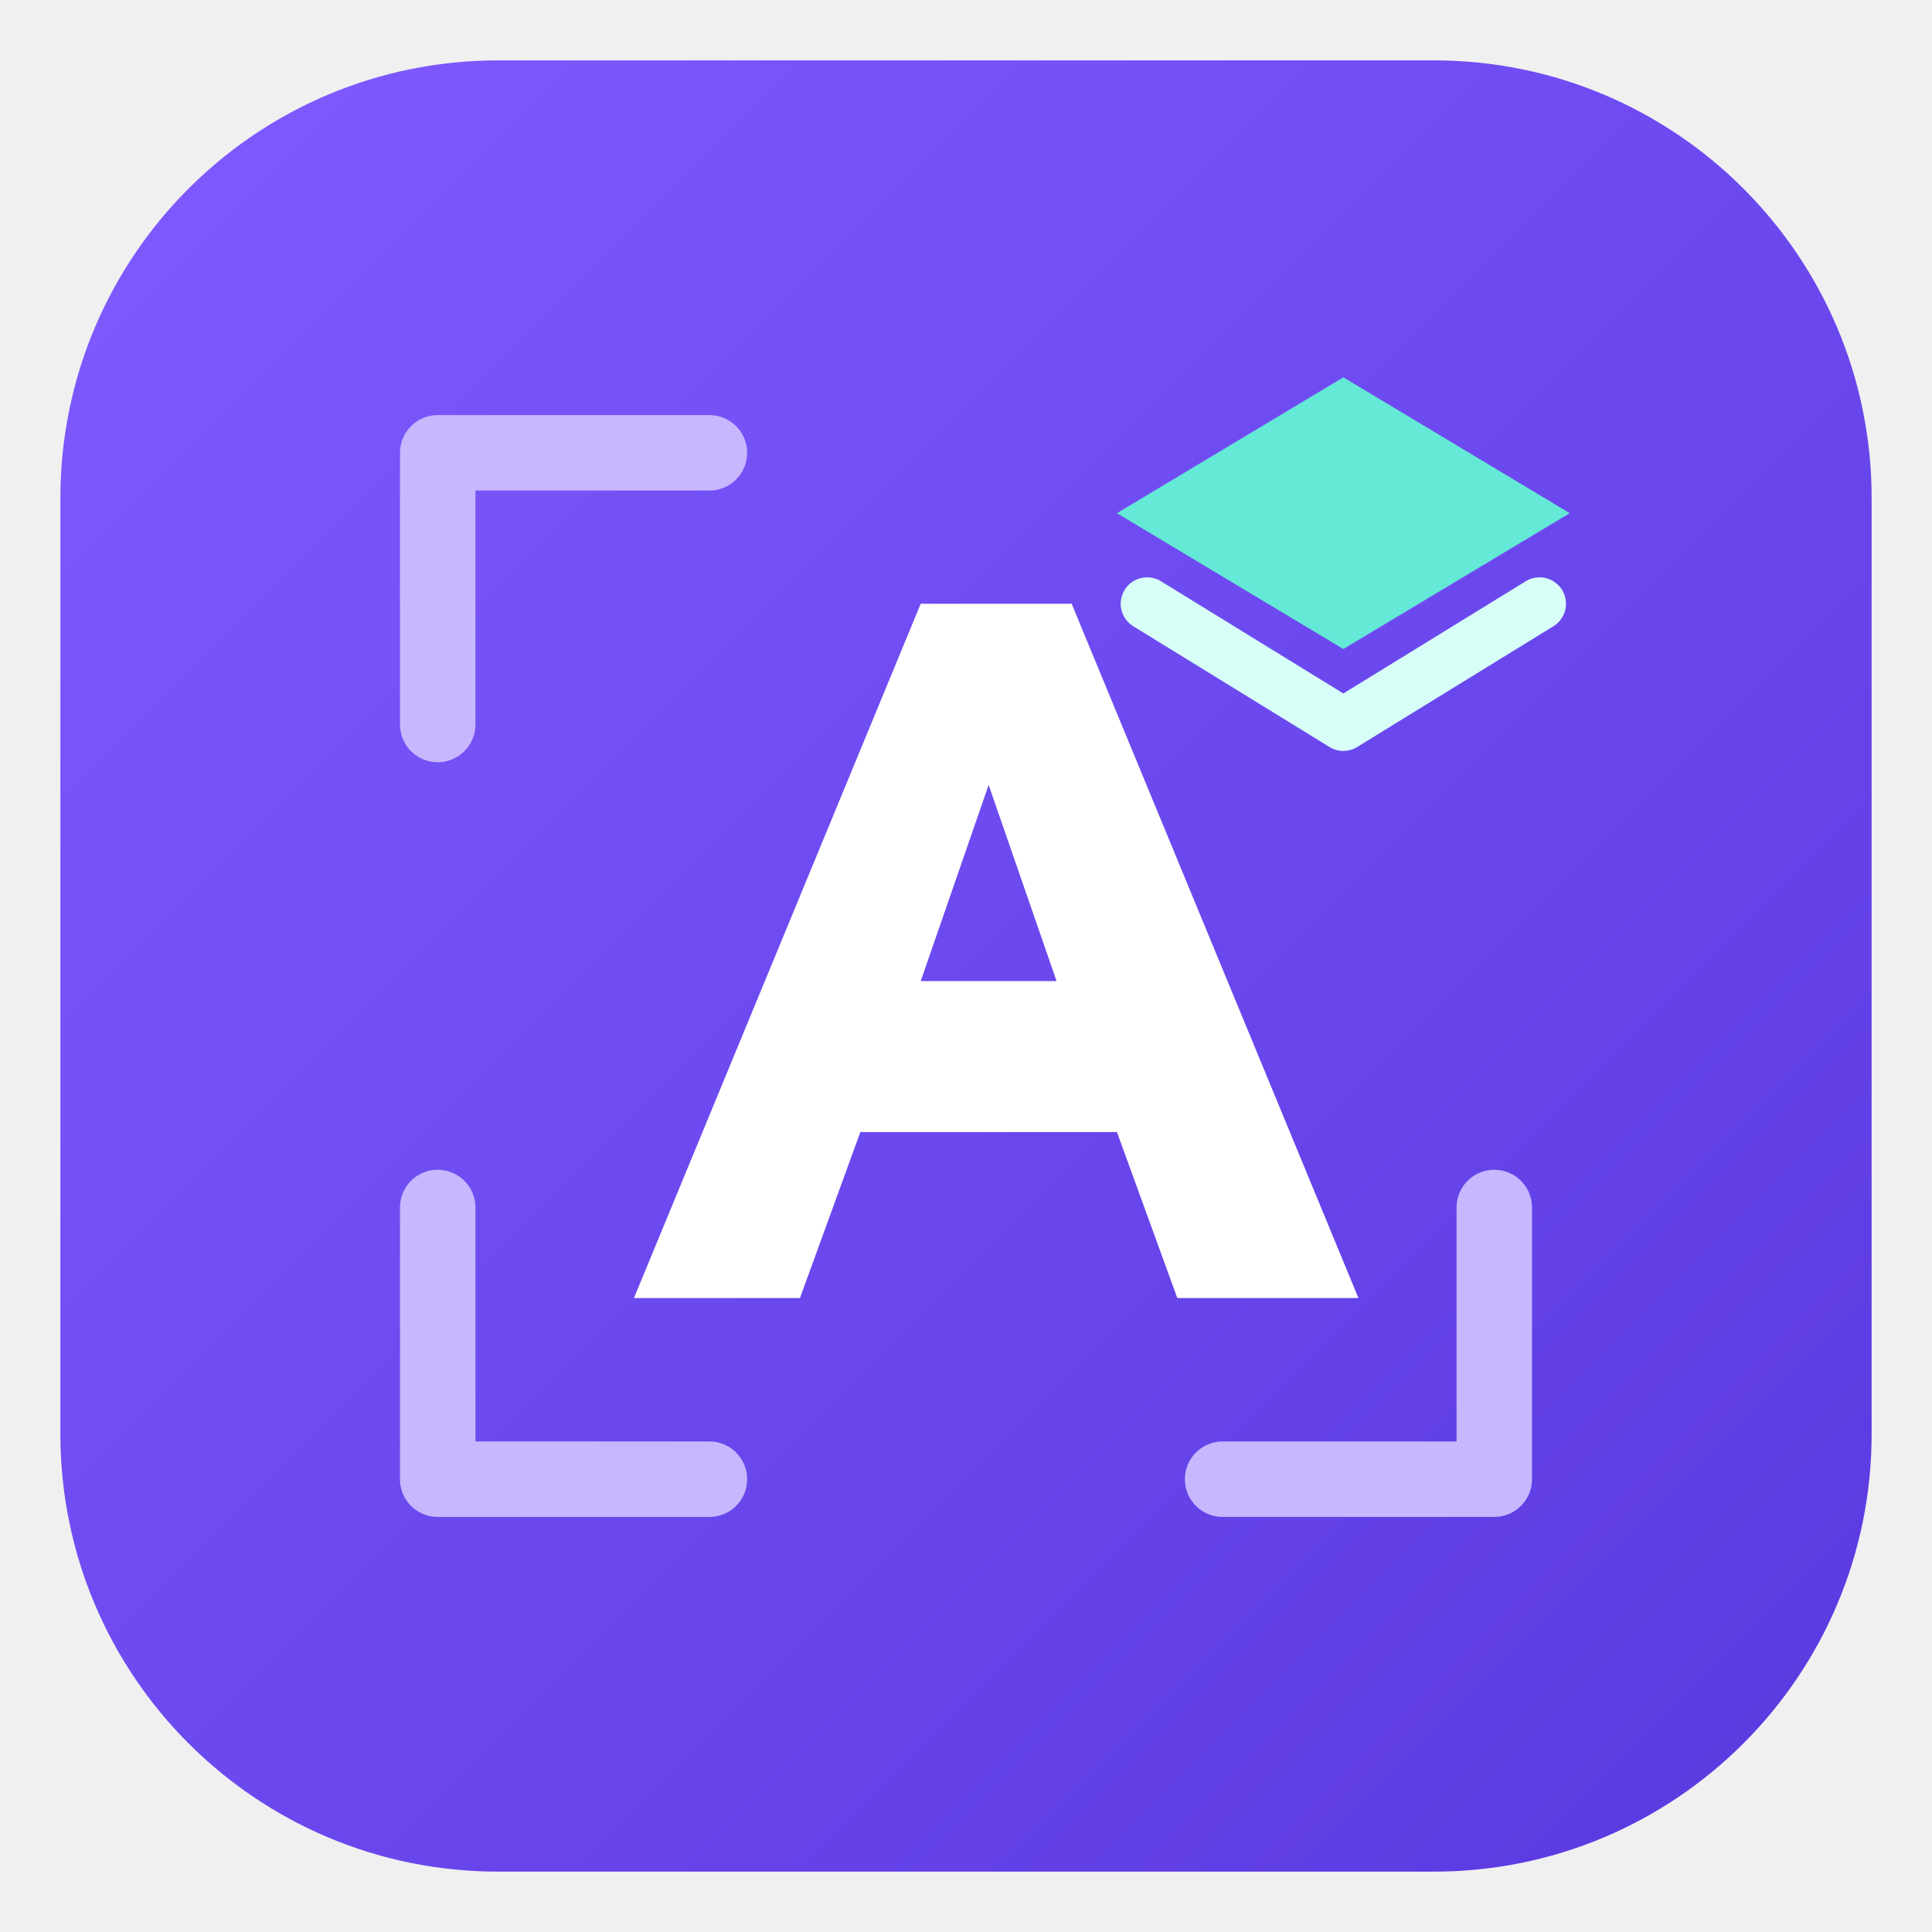
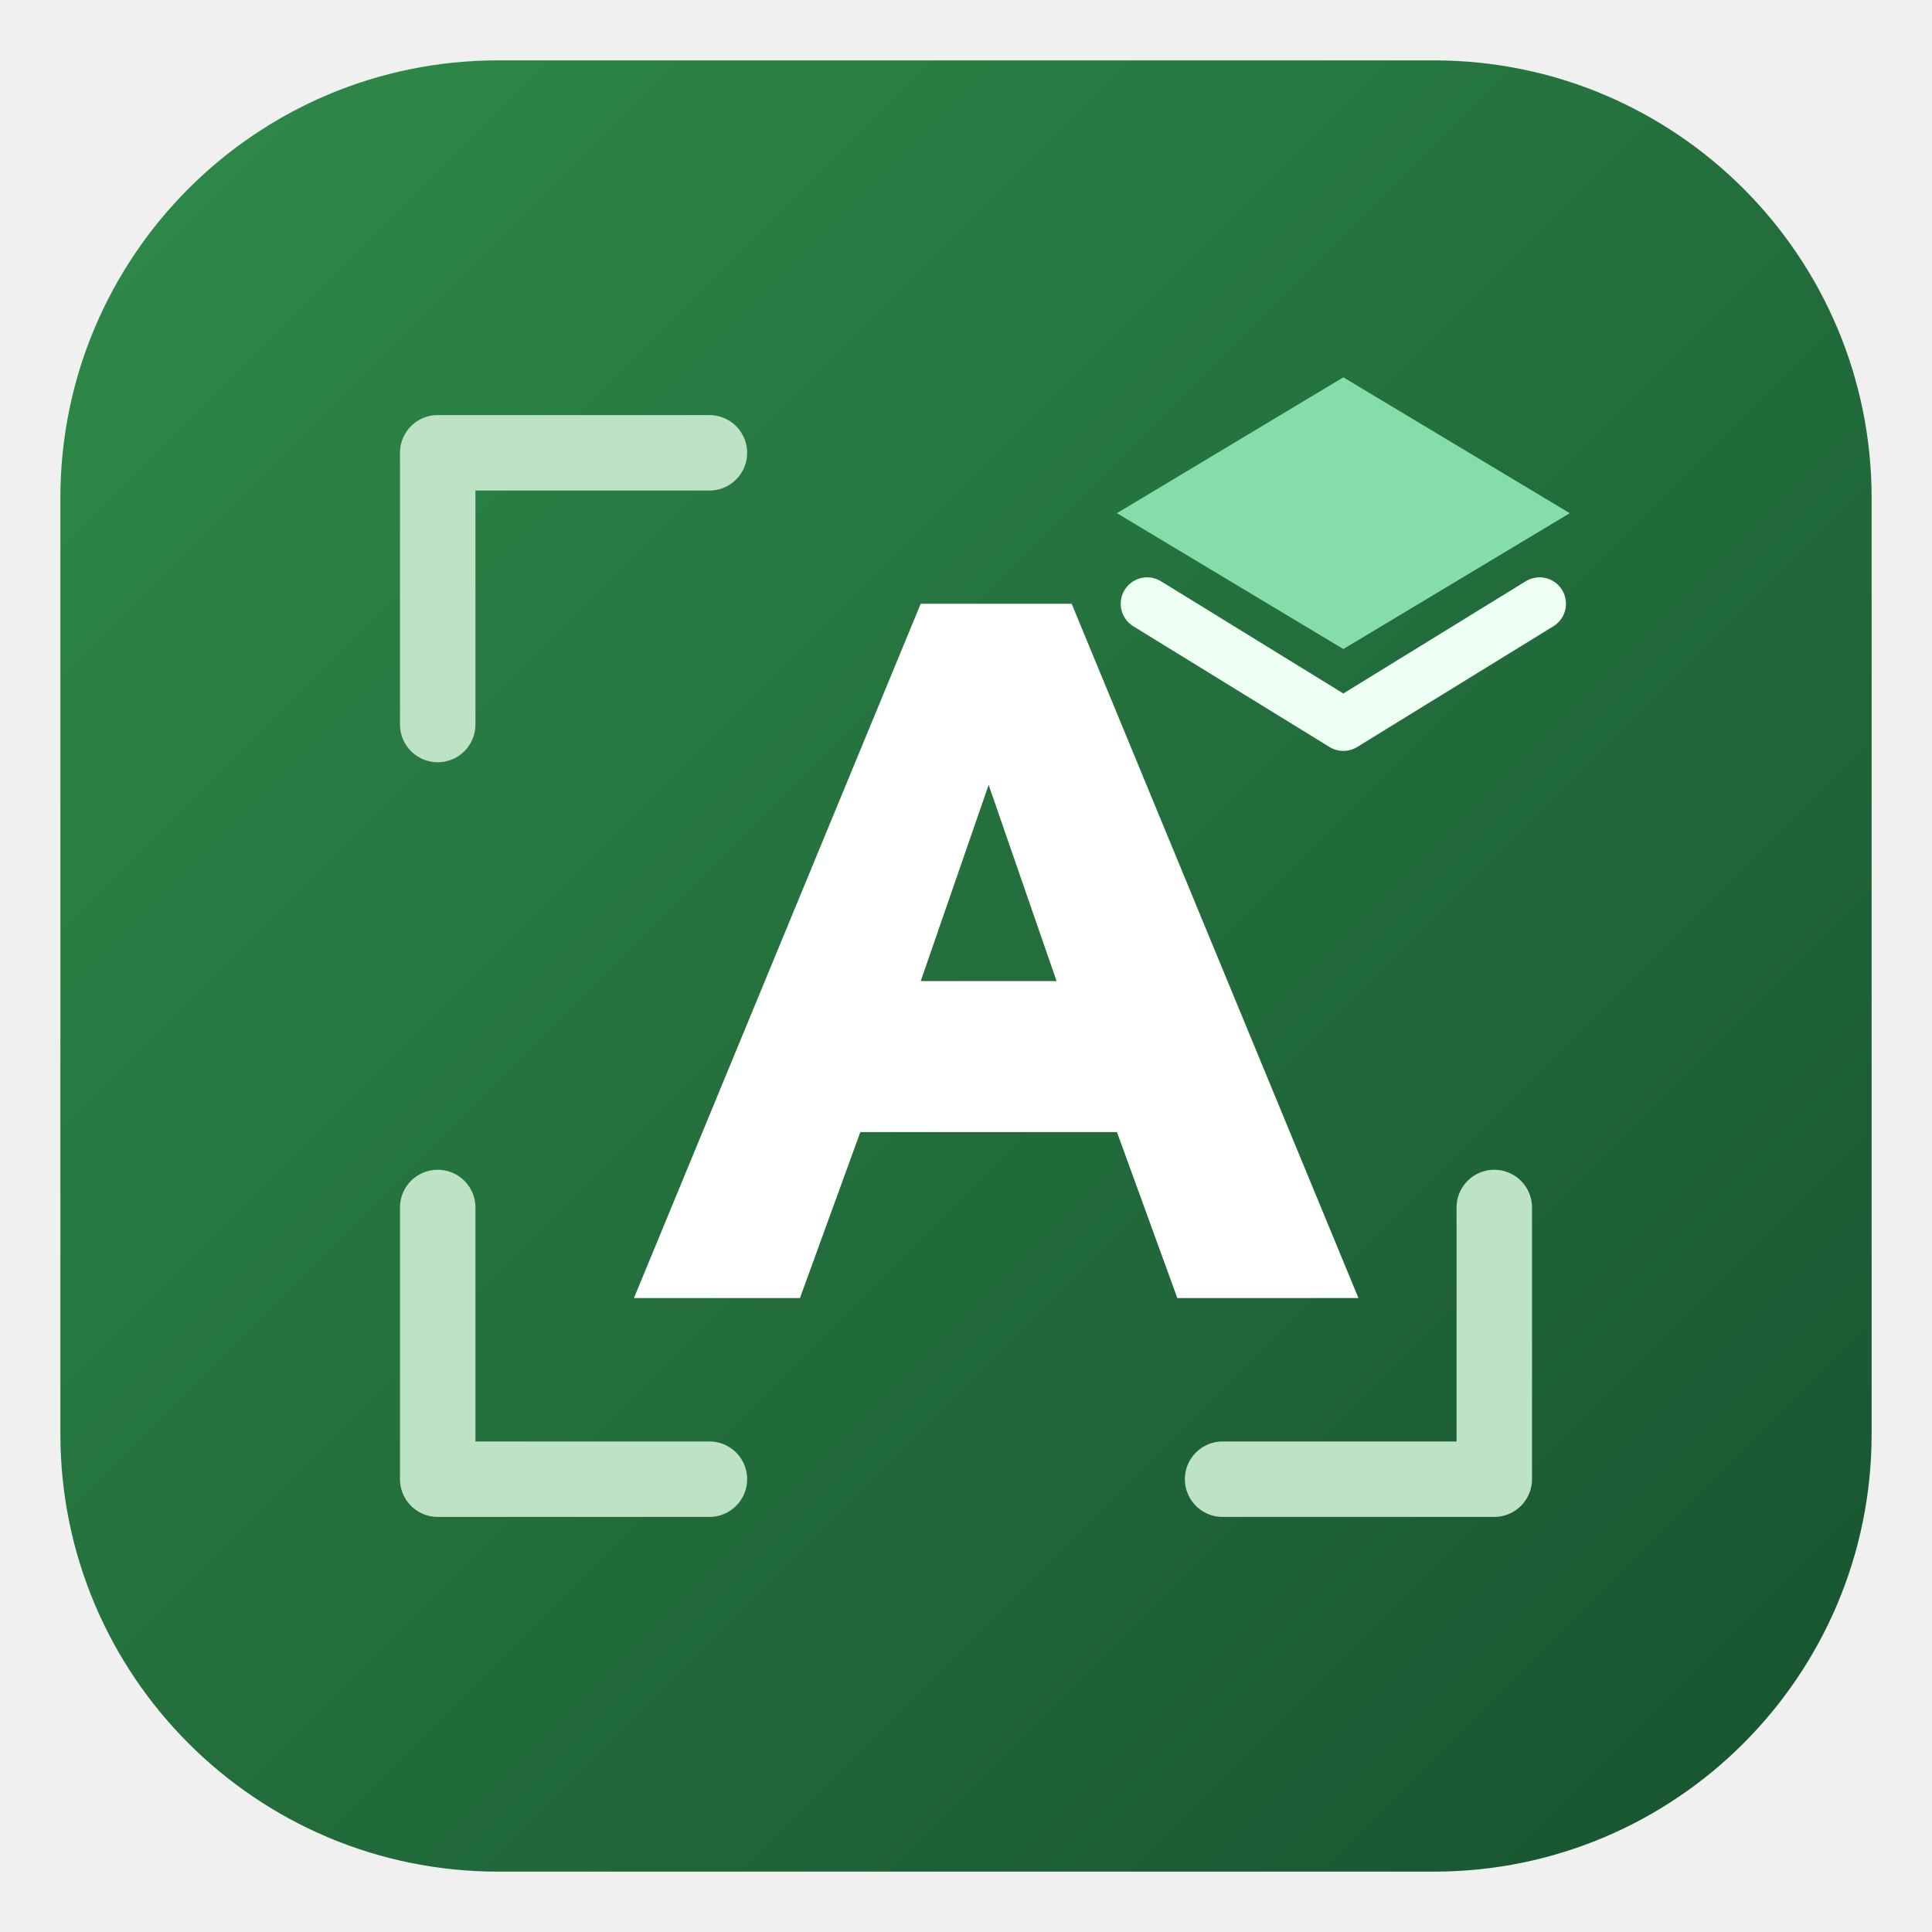
<svg xmlns="http://www.w3.org/2000/svg" width="128" height="128" viewBox="0 0 128 128">
  <defs>
    <linearGradient id="g" x1="0" y1="0" x2="1" y2="1">
-       <stop stop-color="#805BFF" />
-       <stop offset="1" stop-color="#5938DF" />
+       <stop stop-color="#2F8B4A" />
+       <stop offset="1" stop-color="#17532F" />
    </linearGradient>
  </defs>
  <rect x="4" y="4" width="120" height="120" rx="29" fill="url(#g)" />
-   <path d="M29 48V30h18M29 80v18h18M81 98h18V80" fill="none" stroke="#C6B7FF" stroke-width="5" stroke-linecap="round" stroke-linejoin="round" />
+   <path d="M29 48V30h18M29 80v18h18M81 98h18V80" fill="none" stroke="#BDE2C5" stroke-width="5" stroke-linecap="round" stroke-linejoin="round" />
  <path d="M42 86 61 40h10l19 46H78l-4-11H57l-4 11zm19-21h9l-4.5-13z" fill="#fff" fill-rule="evenodd" />
-   <path d="m89 25 15 9-15 9-15-9z" fill="#64E9D7" />
-   <path d="m76 40 13 8 13-8" fill="none" stroke="#D7FFF8" stroke-width="3.5" stroke-linecap="round" stroke-linejoin="round" />
+   <path d="m89 25 15 9-15 9-15-9z" fill="#85DEAA" />
+   <path d="m76 40 13 8 13-8" fill="none" stroke="#EEFFF3" stroke-width="3.5" stroke-linecap="round" stroke-linejoin="round" />
</svg>
